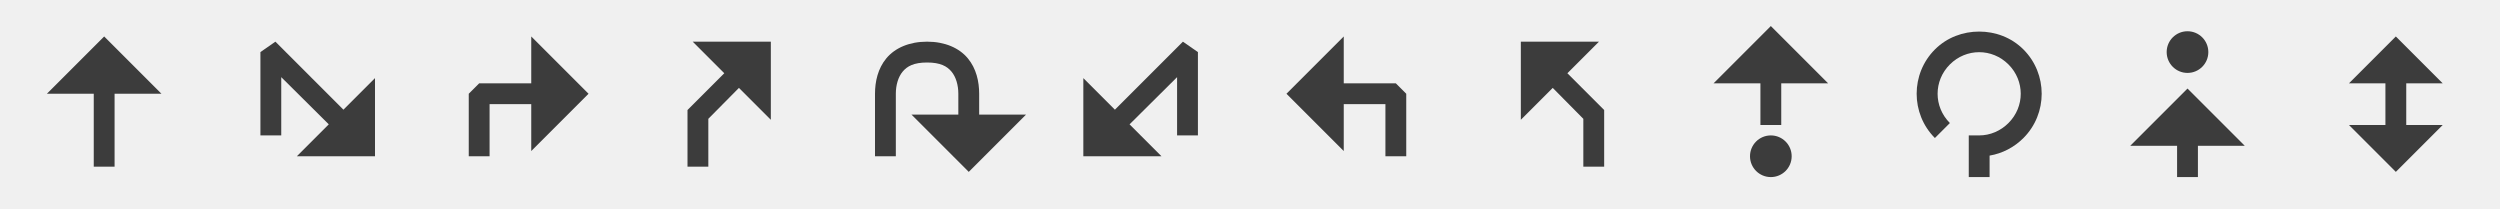
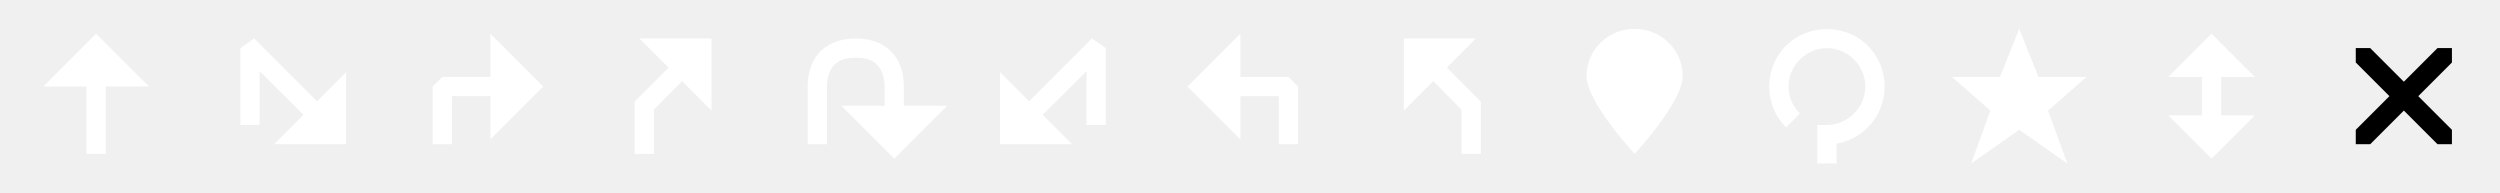
- <svg xmlns="http://www.w3.org/2000/svg" width="240" height="20" id="svg5327" version="1.1">
+ <svg xmlns="http://www.w3.org/2000/svg" width="260" height="20" id="svg5327" version="1.1">
  <defs id="defs5329" />
  <g id="layer1" transform="translate(-3200,-992.3622)">
-     <path id="path6002-6-5-5" d="m 3215.5,1001.362 -5.5,-5.5 -5.5,5.5 4.5,0 0,7 2,0 0,-7 z" style="opacity:0.75;color:#000000;fill:#000000;fill-opacity:1;fill-rule:nonzero;stroke:none;stroke-width:1;marker:none;visibility:visible;display:inline;overflow:visible;enable-background:accumulate" />
-     <path style="font-size:medium;font-style:normal;font-variant:normal;font-weight:normal;font-stretch:normal;text-indent:0;text-align:start;text-decoration:none;line-height:normal;letter-spacing:normal;word-spacing:normal;text-transform:none;direction:ltr;block-progression:tb;writing-mode:lr-tb;text-anchor:start;baseline-shift:baseline;opacity:0.75;color:#000000;fill:#000000;fill-opacity:1;stroke:none;stroke-width:2;marker:none;visibility:visible;display:inline;overflow:visible;enable-background:accumulate;font-family:Sans;-inkscape-font-specification:Sans" d="m 3289,996.362 c -1.722,0 -3.085,0.609 -3.906,1.594 -0.821,0.985 -1.094,2.24 -1.094,3.406 l 0,6 2,0 0,-6 c 0,-0.833 0.227,-1.61 0.656,-2.125 0.429,-0.515 1.066,-0.875 2.344,-0.875 1.278,0 1.915,0.36 2.344,0.875 0.429,0.515 0.656,1.292 0.656,2.125 l 0,2 -4.5,0 5.5,5.5 5.5,-5.5 -4.5,0 0,-2 c 0,-1.167 -0.273,-2.421 -1.094,-3.406 -0.821,-0.985 -2.184,-1.594 -3.906,-1.594 z" id="rect4998" />
-     <g style="opacity:0.75;display:inline" id="g4880" transform="matrix(-1,0,0,1,6519,-3.8281269e-7)">
-       <path style="color:#000000;fill:#000000;fill-opacity:1;fill-rule:nonzero;stroke:none;stroke-width:1;marker:none;visibility:visible;display:inline;overflow:visible;enable-background:accumulate" d="m 3327.5,4 3.031,3.031 -3.531,3.531 0,5.438 2,0 0,-4.594 2.938,-2.969 L 3335,11.5 3335,4 z" transform="matrix(-1,0,0,1,6580,992.3622)" id="path4705" />
-     </g>
-     <path id="path4878" d="m 3251,995.862 0,4.5 -5,0 -1,1 0,6 2,0 0,-5 4,0 0,4.5 5.5,-5.5 z" style="font-size:medium;font-style:normal;font-variant:normal;font-weight:normal;font-stretch:normal;text-indent:0;text-align:start;text-decoration:none;line-height:normal;letter-spacing:normal;word-spacing:normal;text-transform:none;direction:ltr;block-progression:tb;writing-mode:lr-tb;text-anchor:start;baseline-shift:baseline;opacity:0.75;color:#000000;fill:#000000;fill-opacity:1;stroke:none;stroke-width:4;marker:none;visibility:visible;display:inline;overflow:visible;enable-background:accumulate;font-family:Sans;-inkscape-font-specification:Sans" />
-     <path style="opacity:0.75;color:#000000;fill:#000000;fill-opacity:1;fill-rule:nonzero;stroke:none;stroke-width:1;marker:none;visibility:visible;display:inline;overflow:visible;enable-background:accumulate" d="m 3226.438,996.362 -1.438,1 0,8 2,0 0,-5.594 4.562,4.531 -3.062,3.062 7.5,0 0,-7.5 -3.031,3.031 -6.531,-6.531 z" id="path4886" />
-     <g style="opacity:0.75;display:inline" transform="translate(101,-3.8281269e-7)" id="g4939">
-       <path style="color:#000000;fill:#000000;fill-opacity:1;fill-rule:nonzero;stroke:none;stroke-width:1;marker:none;visibility:visible;display:inline;overflow:visible;enable-background:accumulate" d="m 3485,4 0,7.5 3.062,-3.062 2.938,2.969 0,4.594 2,0 0,-5.438 -3.531,-3.531 L 3492.5,4 z" transform="translate(-240,992.3622)" id="path4941" />
-     </g>
-     <path style="font-size:medium;font-style:normal;font-variant:normal;font-weight:normal;font-stretch:normal;text-indent:0;text-align:start;text-decoration:none;line-height:normal;letter-spacing:normal;word-spacing:normal;text-transform:none;direction:ltr;block-progression:tb;writing-mode:lr-tb;text-anchor:start;baseline-shift:baseline;opacity:0.75;color:#000000;fill:#000000;fill-opacity:1;stroke:none;stroke-width:4;marker:none;visibility:visible;display:inline;overflow:visible;enable-background:accumulate;font-family:Sans;-inkscape-font-specification:Sans" d="m 3329,995.862 0,4.5 5,0 1,1 0,6 -2,0 0,-5 -4,0 0,4.5 -5.5,-5.5 z" id="path4945" />
-     <path style="opacity:0.75;color:#000000;fill:#000000;fill-opacity:1;fill-rule:nonzero;stroke:none;stroke-width:1;marker:none;visibility:visible;display:inline;overflow:visible;enable-background:accumulate" d="m 3313.562,996.362 -6.531,6.531 -3.031,-3.031 0,7.5 7.5,0 -3.062,-3.062 4.562,-4.531 0,5.594 2,0 0,-8 -1.438,-1 z" id="path4947" />
-     <path style="opacity:0.75;color:#000000;fill:#000000;fill-opacity:1;fill-rule:nonzero;stroke:none;stroke-width:1;marker:none;visibility:visible;display:inline;overflow:visible;enable-background:accumulate" d="m 3370,994.862 -5.5,5.5 4.5,0 0,4 2,0 0,-4 4.5,0 z m 0,10.5 c -1.105,0 -2,0.895 -2,2 0,1.105 0.895,2 2,2 1.105,0 2,-0.895 2,-2 0,-1.105 -0.895,-2 -2,-2 z" id="path5005" />
-     <path style="font-size:medium;font-style:normal;font-variant:normal;font-weight:normal;font-stretch:normal;text-indent:0;text-align:start;text-decoration:none;line-height:normal;letter-spacing:normal;word-spacing:normal;text-transform:none;direction:ltr;block-progression:tb;writing-mode:lr-tb;text-anchor:start;baseline-shift:baseline;opacity:0.75;color:#000000;fill:#000000;fill-opacity:1;stroke:none;stroke-width:1.6;marker:none;visibility:visible;display:inline;overflow:visible;enable-background:accumulate;font-family:Sans;-inkscape-font-specification:Sans" d="m 3390,995.393 c -1.538,0 -3.083,0.551 -4.25,1.719 -2.335,2.335 -2.335,6.165 0,8.5 l 1.438,-1.438 c -1.571,-1.57 -1.571,-4.055 0,-5.625 1.571,-1.57 4.055,-1.57 5.625,0 1.571,1.57 1.571,4.055 0,5.625 -0.75,0.75 -1.751,1.188 -2.812,1.188 l -1,0 0,4 2,0 0,-2.062 c 1.227,-0.205 2.362,-0.799 3.25,-1.688 2.335,-2.335 2.335,-6.165 0,-8.5 -1.167,-1.167 -2.712,-1.719 -4.25,-1.719 z" id="path5026" />
-     <g style="opacity:0.75;display:inline" id="g5247" transform="translate(-160,-1)">
-       <path style="color:#000000;fill:#000000;fill-opacity:1;fill-rule:nonzero;stroke:none;stroke-width:1;marker:none;visibility:visible;display:inline;overflow:visible;enable-background:accumulate" d="m 3610,4 c -1.105,0 -2,0.895 -2,2 0,1.105 0.895,2 2,2 1.105,0 2,-0.895 2,-2 0,-1.105 -0.895,-2 -2,-2 z m 0,5.5 -5.5,5.5 4.5,0 0,3 2,0 0,-3 4.5,0 z" transform="translate(-40,992.3622)" id="path5011" />
-     </g>
+     <path id="path6002-6-5-5" d="m 3215.5,1001.362 -5.5,-5.5 -5.5,5.5 4.5,0 0,7 2,0 0,-7 z" style="color:#000000;fill:#ffffff;fill-opacity:1;fill-rule:nonzero;stroke:none;stroke-width:1;marker:none;visibility:visible;display:inline;overflow:visible;enable-background:accumulate" />
+     <path style="font-size:medium;font-style:normal;font-variant:normal;font-weight:normal;font-stretch:normal;text-indent:0;text-align:start;text-decoration:none;line-height:normal;letter-spacing:normal;word-spacing:normal;text-transform:none;direction:ltr;block-progression:tb;writing-mode:lr-tb;text-anchor:start;baseline-shift:baseline;color:#000000;fill:#ffffff;fill-opacity:1;stroke:none;stroke-width:2;marker:none;visibility:visible;display:inline;overflow:visible;enable-background:accumulate;font-family:Sans;-inkscape-font-specification:Sans" d="m 3289,996.362 c -1.722,0 -3.085,0.609 -3.906,1.594 -0.821,0.985 -1.094,2.24 -1.094,3.406 l 0,6 2,0 0,-6 c 0,-0.833 0.227,-1.61 0.656,-2.125 0.429,-0.515 1.066,-0.875 2.344,-0.875 1.278,0 1.915,0.36 2.344,0.875 0.429,0.515 0.656,1.292 0.656,2.125 l 0,2 -4.5,0 5.5,5.5 5.5,-5.5 -4.5,0 0,-2 c 0,-1.167 -0.273,-2.421 -1.094,-3.406 -0.821,-0.985 -2.184,-1.594 -3.906,-1.594 z" id="rect4998" />
+     <path id="path4705" d="m 3266.5,996.362 3.031,3.031 -3.531,3.531 0,5.438 2,0 0,-4.594 2.938,-2.969 3.062,3.062 0,-7.5 z" style="color:#000000;fill:#ffffff;fill-opacity:1;fill-rule:nonzero;stroke:none;stroke-width:1;marker:none;visibility:visible;display:inline;overflow:visible;enable-background:accumulate" />
+     <path id="path4878" d="m 3251,995.862 0,4.5 -5,0 -1,1 0,6 2,0 0,-5 4,0 0,4.5 5.5,-5.5 z" style="font-size:medium;font-style:normal;font-variant:normal;font-weight:normal;font-stretch:normal;text-indent:0;text-align:start;text-decoration:none;line-height:normal;letter-spacing:normal;word-spacing:normal;text-transform:none;direction:ltr;block-progression:tb;writing-mode:lr-tb;text-anchor:start;baseline-shift:baseline;color:#000000;fill:#ffffff;fill-opacity:1;stroke:none;stroke-width:4;marker:none;visibility:visible;display:inline;overflow:visible;enable-background:accumulate;font-family:Sans;-inkscape-font-specification:Sans" />
+     <path style="color:#000000;fill:#ffffff;fill-opacity:1;fill-rule:nonzero;stroke:none;stroke-width:1;marker:none;visibility:visible;display:inline;overflow:visible;enable-background:accumulate" d="m 3226.438,996.362 -1.438,1 0,8 2,0 0,-5.594 4.562,4.531 -3.062,3.062 7.5,0 0,-7.5 -3.031,3.031 -6.531,-6.531 z" id="path4886" />
+     <path id="path4941" d="m 3346,996.362 0,7.5 3.062,-3.062 2.938,2.969 0,4.594 2,0 0,-5.438 -3.531,-3.531 3.031,-3.031 z" style="color:#000000;fill:#ffffff;fill-opacity:1;fill-rule:nonzero;stroke:none;stroke-width:1;marker:none;visibility:visible;display:inline;overflow:visible;enable-background:accumulate" />
+     <path style="font-size:medium;font-style:normal;font-variant:normal;font-weight:normal;font-stretch:normal;text-indent:0;text-align:start;text-decoration:none;line-height:normal;letter-spacing:normal;word-spacing:normal;text-transform:none;direction:ltr;block-progression:tb;writing-mode:lr-tb;text-anchor:start;baseline-shift:baseline;color:#000000;fill:#ffffff;fill-opacity:1;stroke:none;stroke-width:4;marker:none;visibility:visible;display:inline;overflow:visible;enable-background:accumulate;font-family:Sans;-inkscape-font-specification:Sans" d="m 3329,995.862 0,4.5 5,0 1,1 0,6 -2,0 0,-5 -4,0 0,4.5 -5.5,-5.5 z" id="path4945" />
+     <path style="color:#000000;fill:#ffffff;fill-opacity:1;fill-rule:nonzero;stroke:none;stroke-width:1;marker:none;visibility:visible;display:inline;overflow:visible;enable-background:accumulate" d="m 3313.562,996.362 -6.531,6.531 -3.031,-3.031 0,7.5 7.5,0 -3.062,-3.062 4.562,-4.531 0,5.594 2,0 0,-8 -1.438,-1 z" id="path4947" />
+     <path style="font-size:medium;font-style:normal;font-variant:normal;font-weight:normal;font-stretch:normal;text-indent:0;text-align:start;text-decoration:none;line-height:normal;letter-spacing:normal;word-spacing:normal;text-transform:none;direction:ltr;block-progression:tb;writing-mode:lr-tb;text-anchor:start;baseline-shift:baseline;color:#000000;fill:#ffffff;fill-opacity:1;stroke:none;stroke-width:1.6;marker:none;visibility:visible;display:inline;overflow:visible;enable-background:accumulate;font-family:Sans;-inkscape-font-specification:Sans" d="m 3390,995.393 c -1.538,0 -3.083,0.551 -4.25,1.719 -2.335,2.335 -2.335,6.165 0,8.5 l 1.438,-1.438 c -1.571,-1.57 -1.571,-4.055 0,-5.625 1.571,-1.57 4.055,-1.57 5.625,0 1.571,1.57 1.571,4.055 0,5.625 -0.75,0.75 -1.751,1.188 -2.812,1.188 l -1,0 0,4 2,0 0,-2.062 c 1.227,-0.205 2.362,-0.799 3.25,-1.688 2.335,-2.335 2.335,-6.165 0,-8.5 -1.167,-1.167 -2.712,-1.719 -4.25,-1.719 z" id="path5026" />
    <g id="g5936" transform="matrix(1,0,0,-1,1,2004.724)" style="opacity:0.5" />
    <g id="g5932" transform="translate(1,-2)" />
    <g transform="matrix(1,0,0,-1,1,2024.724)" id="g6038" style="fill:#ffffff" />
-     <path style="opacity:0.75;color:#000000;fill:#000000;fill-opacity:1;fill-rule:nonzero;stroke:none;stroke-width:1;marker:none;visibility:visible;display:inline;overflow:visible;enable-background:accumulate" d="m 230,3.5 -4.5,4.5 3.5,0 0,4 -3.5,0 4.5,4.5 4.5,-4.5 -3.5,0 0,-4 3.5,0 -4.5,-4.5 z" transform="translate(3200,992.3622)" id="path6002-6-5-5-0" />
-     <rect style="opacity:0.75;color:#000000;fill:none;stroke:none;stroke-width:2;marker:none;visibility:visible;display:inline;overflow:visible;enable-background:accumulate" id="rect4868" width="240" height="20" x="0" y="0" transform="translate(3200,992.3622)" />
-     <path style="opacity:0.75;color:#000000;fill:none;stroke:none;stroke-width:2;marker:none;visibility:visible;display:inline;overflow:visible;enable-background:accumulate" id="path4870" d="m 213,4 a 3,3 0 1 1 -6,0 3,3 0 1 1 6,0 z" transform="translate(3200,992.3622)" />
+     <path style="color:#000000;fill:#ffffff;fill-opacity:1;fill-rule:evenodd;stroke:none;stroke-width:2;marker:none;visibility:visible;display:inline;overflow:visible;enable-background:accumulate" d="m 230,3.5 -4.5,4.5 3.5,0 0,4 -3.5,0 4.5,4.5 4.5,-4.5 -3.5,0 0,-4 3.5,0 -4.5,-4.5 z" transform="translate(3200,992.3622)" id="path6002-6-5-5-0" />
+     <path id="rect4421-6" d="m 3406.75,946.362 -2,6 7.25,0 -2,6 2,0 4,-12 -1.25,0 z" style="color:#000000;fill:#ffffff;fill-opacity:1;fill-rule:evenodd;stroke:none;stroke-width:2;marker:none;visibility:visible;display:inline;overflow:visible;enable-background:accumulate" />
+     <path style="color:#000000;fill:#ffffff;fill-opacity:1;fill-rule:evenodd;stroke:none;stroke-width:2;marker:none;visibility:visible;display:inline;overflow:visible;enable-background:accumulate" d="m 3375,1000.271 c 0,2.711 -5,8.091 -5,8.091 0,0 -5,-5.38 -5,-8.091 0,-2.711 2.239,-4.909 5,-4.909 2.761,0 5,2.198 5,4.909 z" id="path3066" />
+     <path style="color:#000000;fill:#000000;fill-opacity:1;fill-rule:evenodd;stroke:none;stroke-width:2;marker:none;visibility:visible;display:inline;overflow:visible;enable-background:accumulate" d="M 245 5 L 245 6.5 L 248.5 10 L 245 13.5 L 245 15 L 246.5 15 L 250 11.5 L 253.5 15 L 255 15 L 255 13.5 L 251.5 10 L 255 6.5 L 255 5 L 253.5 5 L 250 8.5 L 246.5 5 L 245 5 z " transform="translate(3200,992.3622)" id="path3073" />
+     <path style="color:#000000;fill:#ffffff;fill-opacity:1;fill-rule:evenodd;stroke:none;stroke-width:2;marker:none;visibility:visible;display:inline;overflow:visible;enable-background:accumulate" d="m 3410,995.362 2,5 5,0 -4,3.5 2,5.5 -5,-3.5 -5,3.5 2,-5.5 -4,-3.5 5,0 z" id="path4383-1" />
  </g>
</svg>
